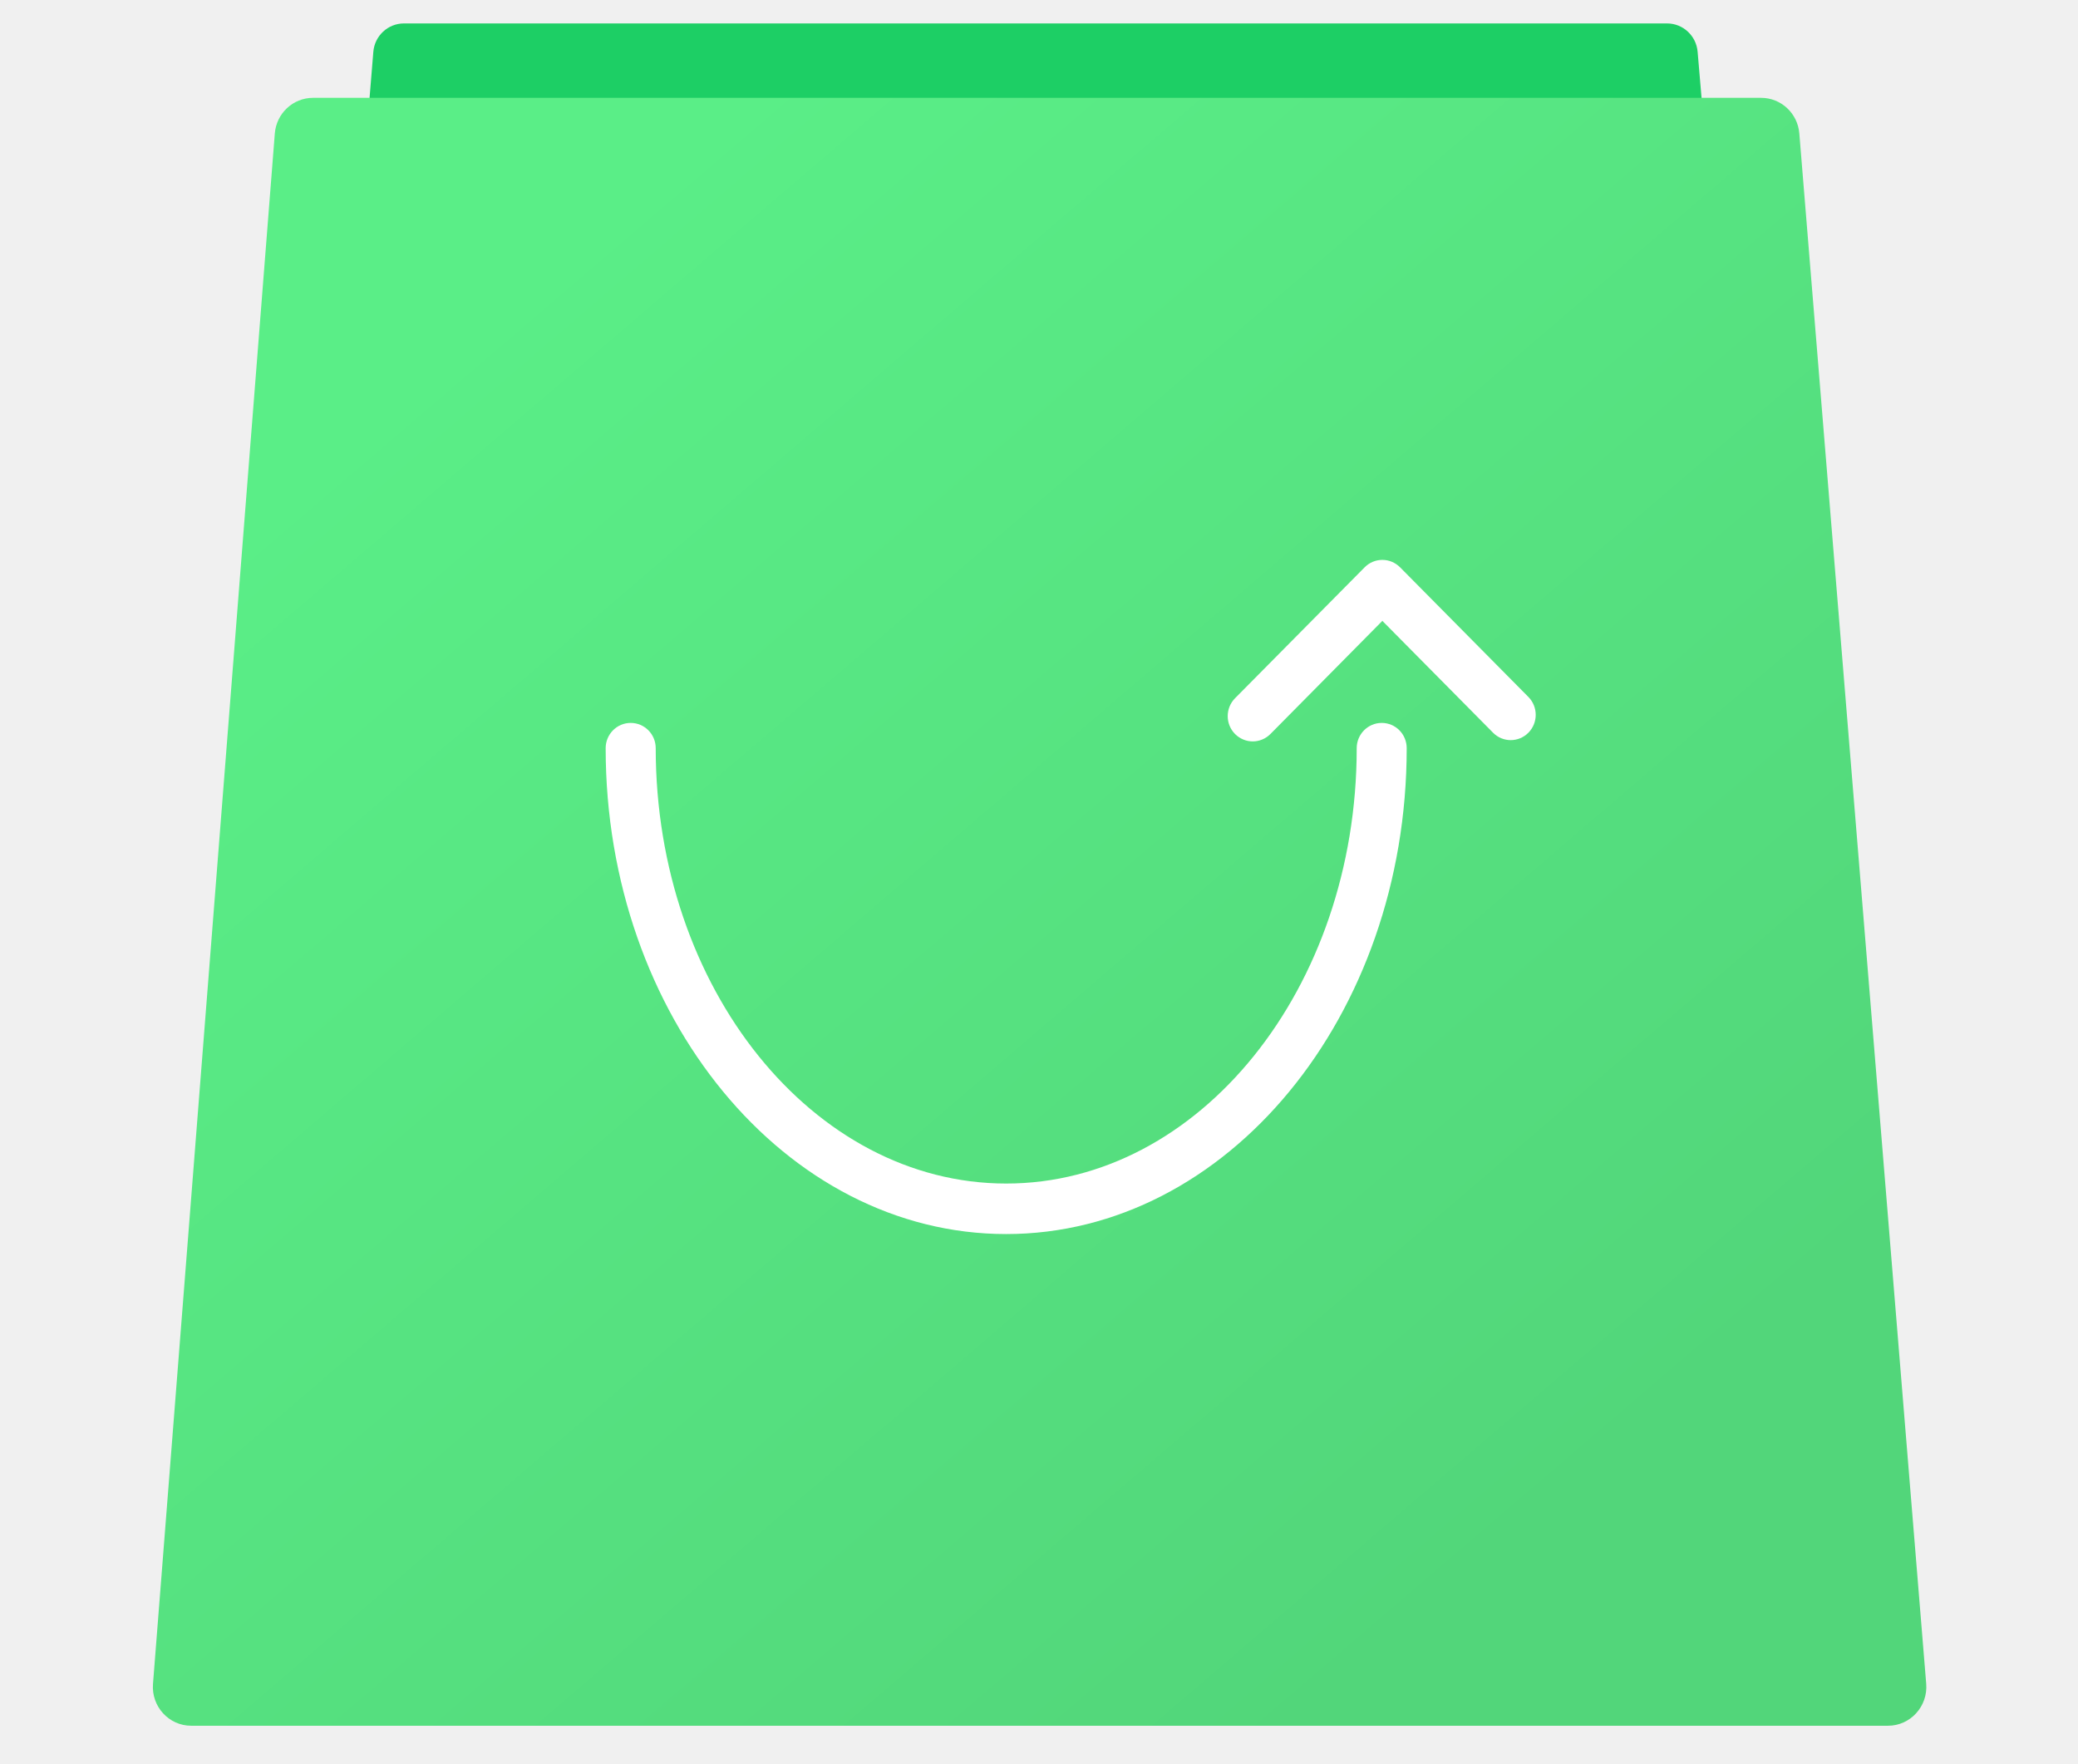
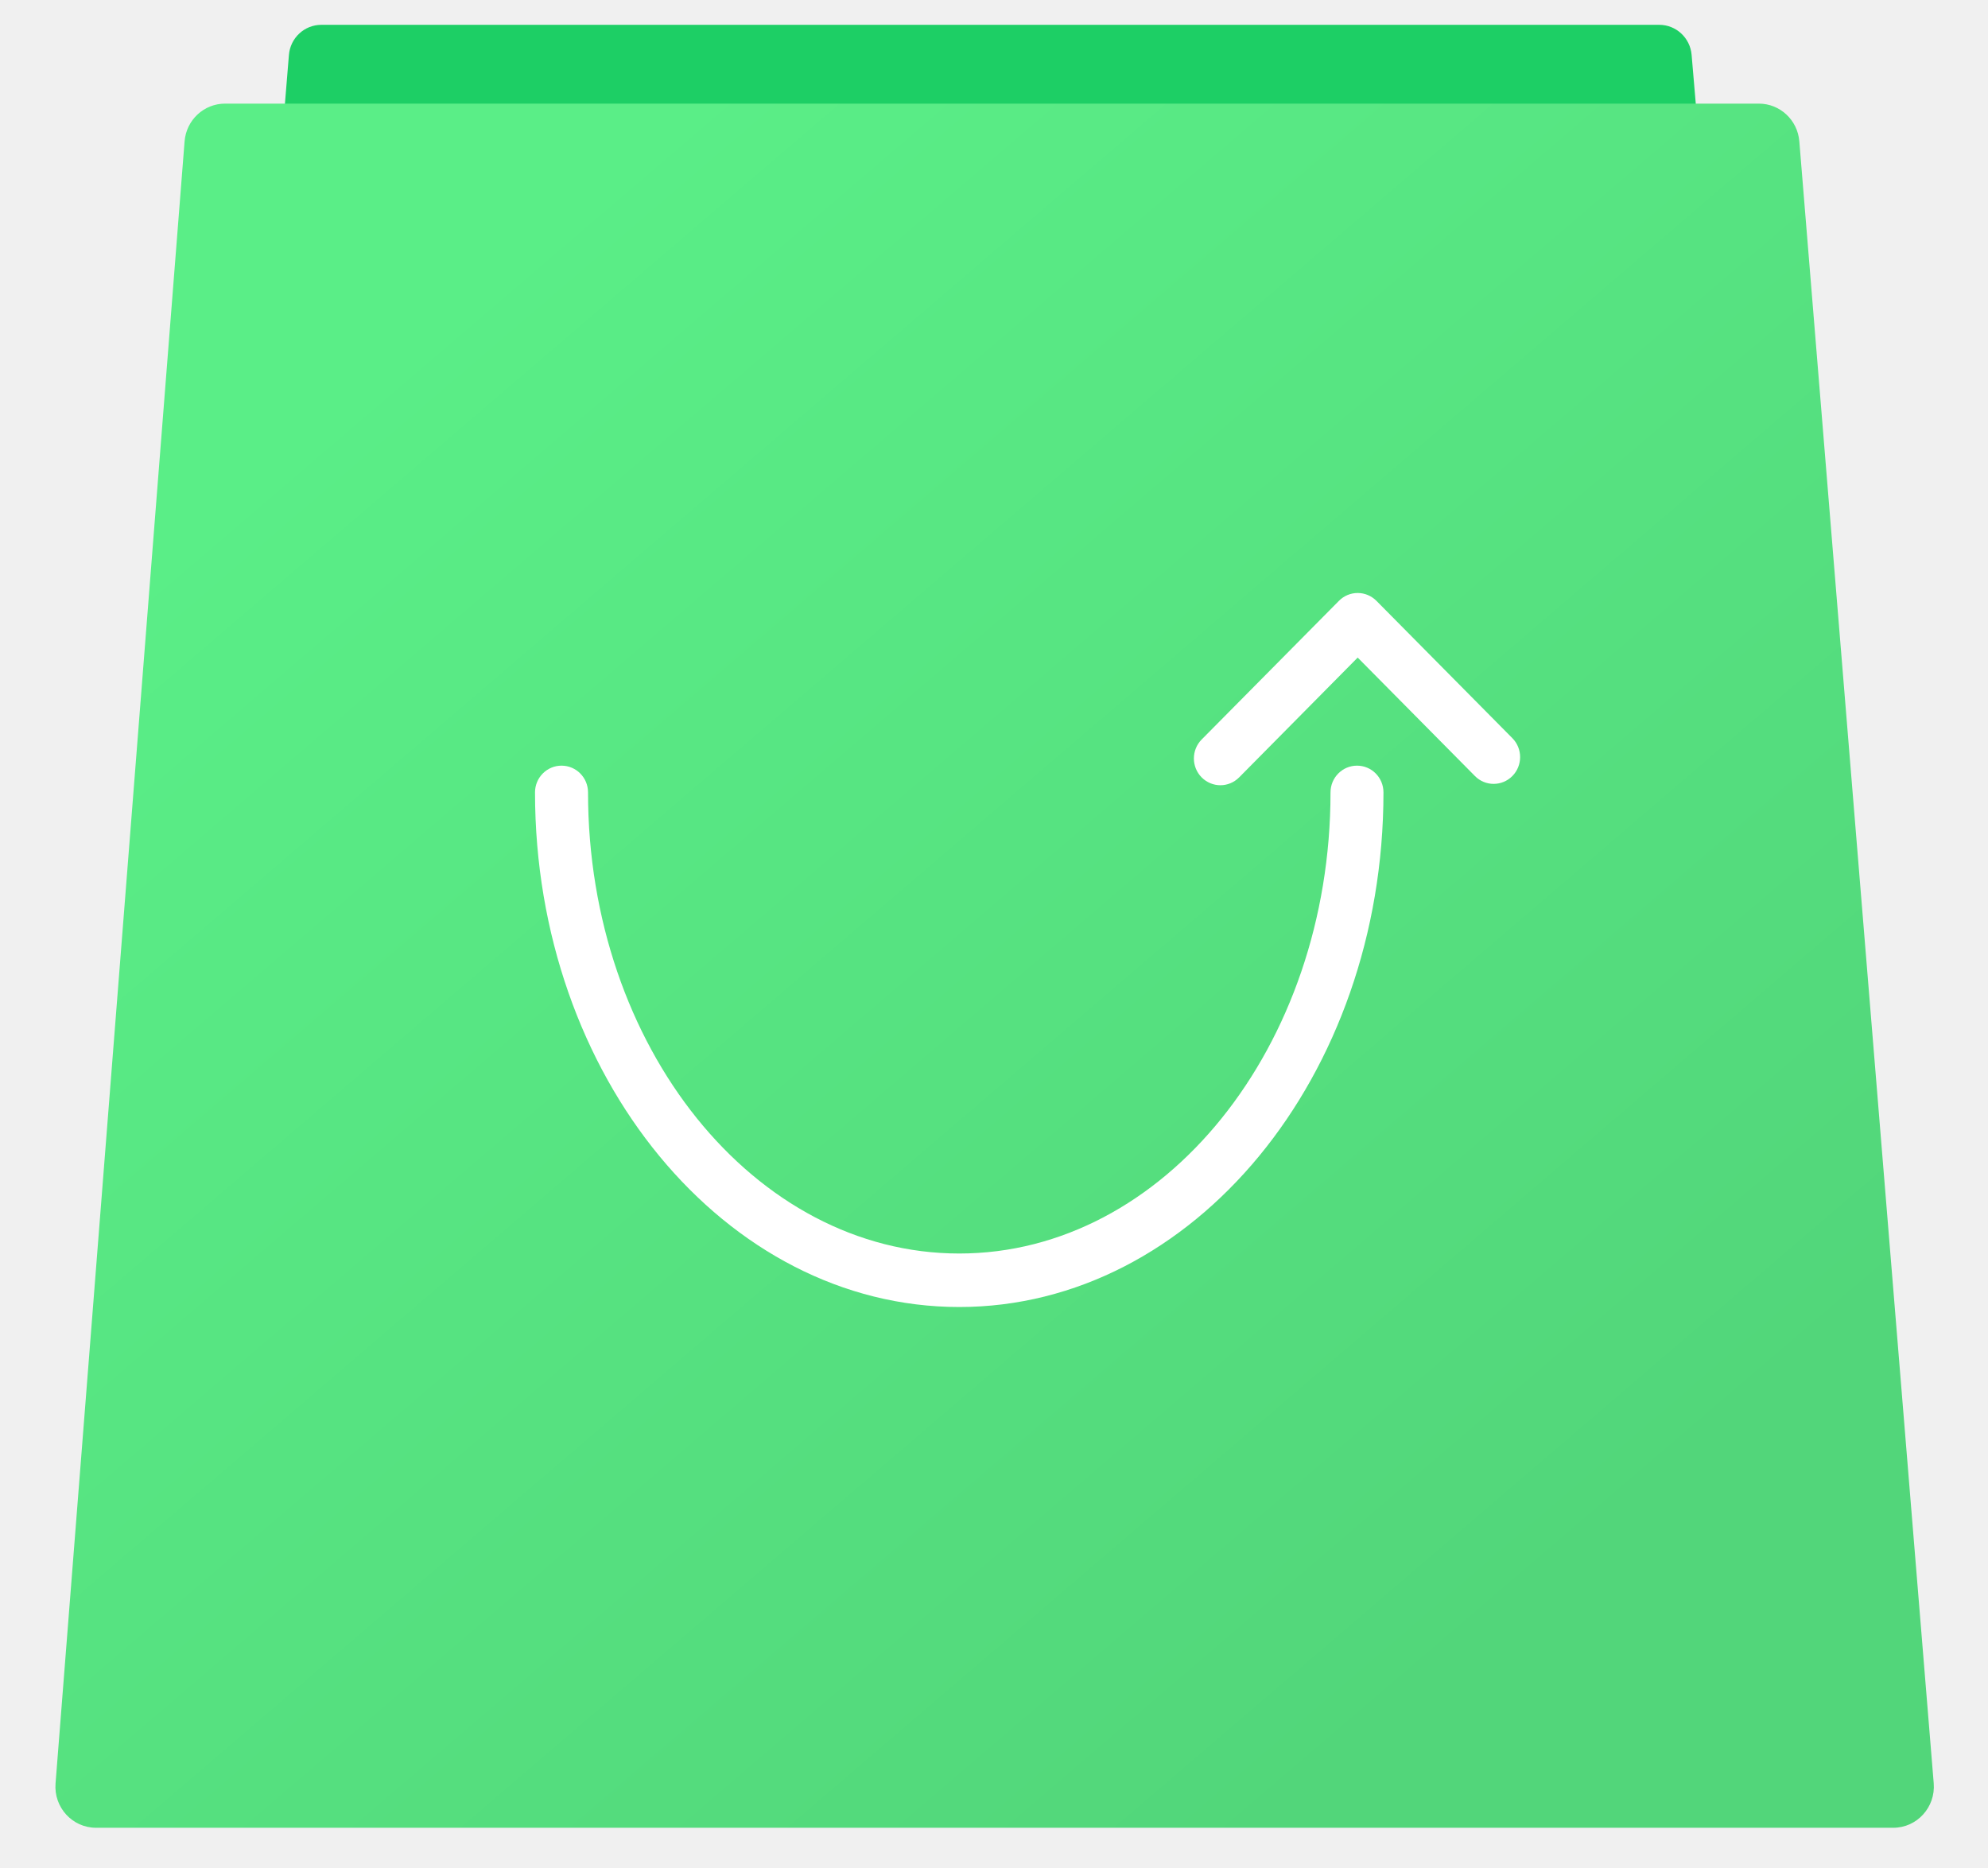
- <svg xmlns="http://www.w3.org/2000/svg" width="33" height="28" viewBox="0 0 33 31" fill="none">
+ <svg xmlns="http://www.w3.org/2000/svg" width="33" height="31" viewBox="0 0 33 31" fill="none">
  <path d="M30.022 23.665C30.049 23.983 29.801 24.257 29.485 24.257H3.469C3.154 24.257 2.906 23.984 2.932 23.666L4.796 0.912C4.819 0.63 5.053 0.412 5.334 0.412H27.543C27.823 0.412 28.056 0.629 28.08 0.91L30.022 23.665Z" fill="#1DCF65" />
  <path d="M32.099 29.601C32.131 29.998 31.821 30.339 31.427 30.339H1.594C1.201 30.339 0.891 30 0.922 29.604L3.064 2.347C3.092 1.993 3.384 1.72 3.736 1.72H29.196C29.547 1.72 29.839 1.992 29.868 2.345L32.099 29.601Z" fill="url(#paint0_linear_150_362)" />
  <path d="M15.923 21.695C12.04 21.695 8.881 17.863 8.881 13.153C8.881 12.908 9.078 12.709 9.321 12.709C9.564 12.709 9.761 12.907 9.761 13.153C9.761 17.373 12.525 20.807 15.923 20.807C19.321 20.807 22.086 17.373 22.086 13.153C22.086 12.908 22.283 12.709 22.526 12.709C22.769 12.709 22.965 12.907 22.965 13.153C22.965 17.863 19.806 21.695 15.923 21.695Z" fill="white" />
  <path d="M20.258 13.034C20.146 13.034 20.033 12.99 19.947 12.904C19.775 12.73 19.775 12.449 19.947 12.275L22.226 9.973C22.308 9.89 22.42 9.843 22.537 9.843C22.654 9.843 22.765 9.89 22.848 9.973L25.105 12.253C25.276 12.426 25.276 12.708 25.105 12.881C24.933 13.055 24.654 13.055 24.483 12.881L22.537 10.915L20.569 12.904C20.483 12.99 20.371 13.034 20.258 13.034Z" fill="white" />
  <defs>
    <linearGradient id="paint0_linear_150_362" x1="25.873" y1="26.334" x2="7.513" y2="4.901" gradientUnits="userSpaceOnUse">
      <stop stop-color="#52D67A" />
      <stop offset="1" stop-color="#5AEE87" />
    </linearGradient>
  </defs>
</svg>
